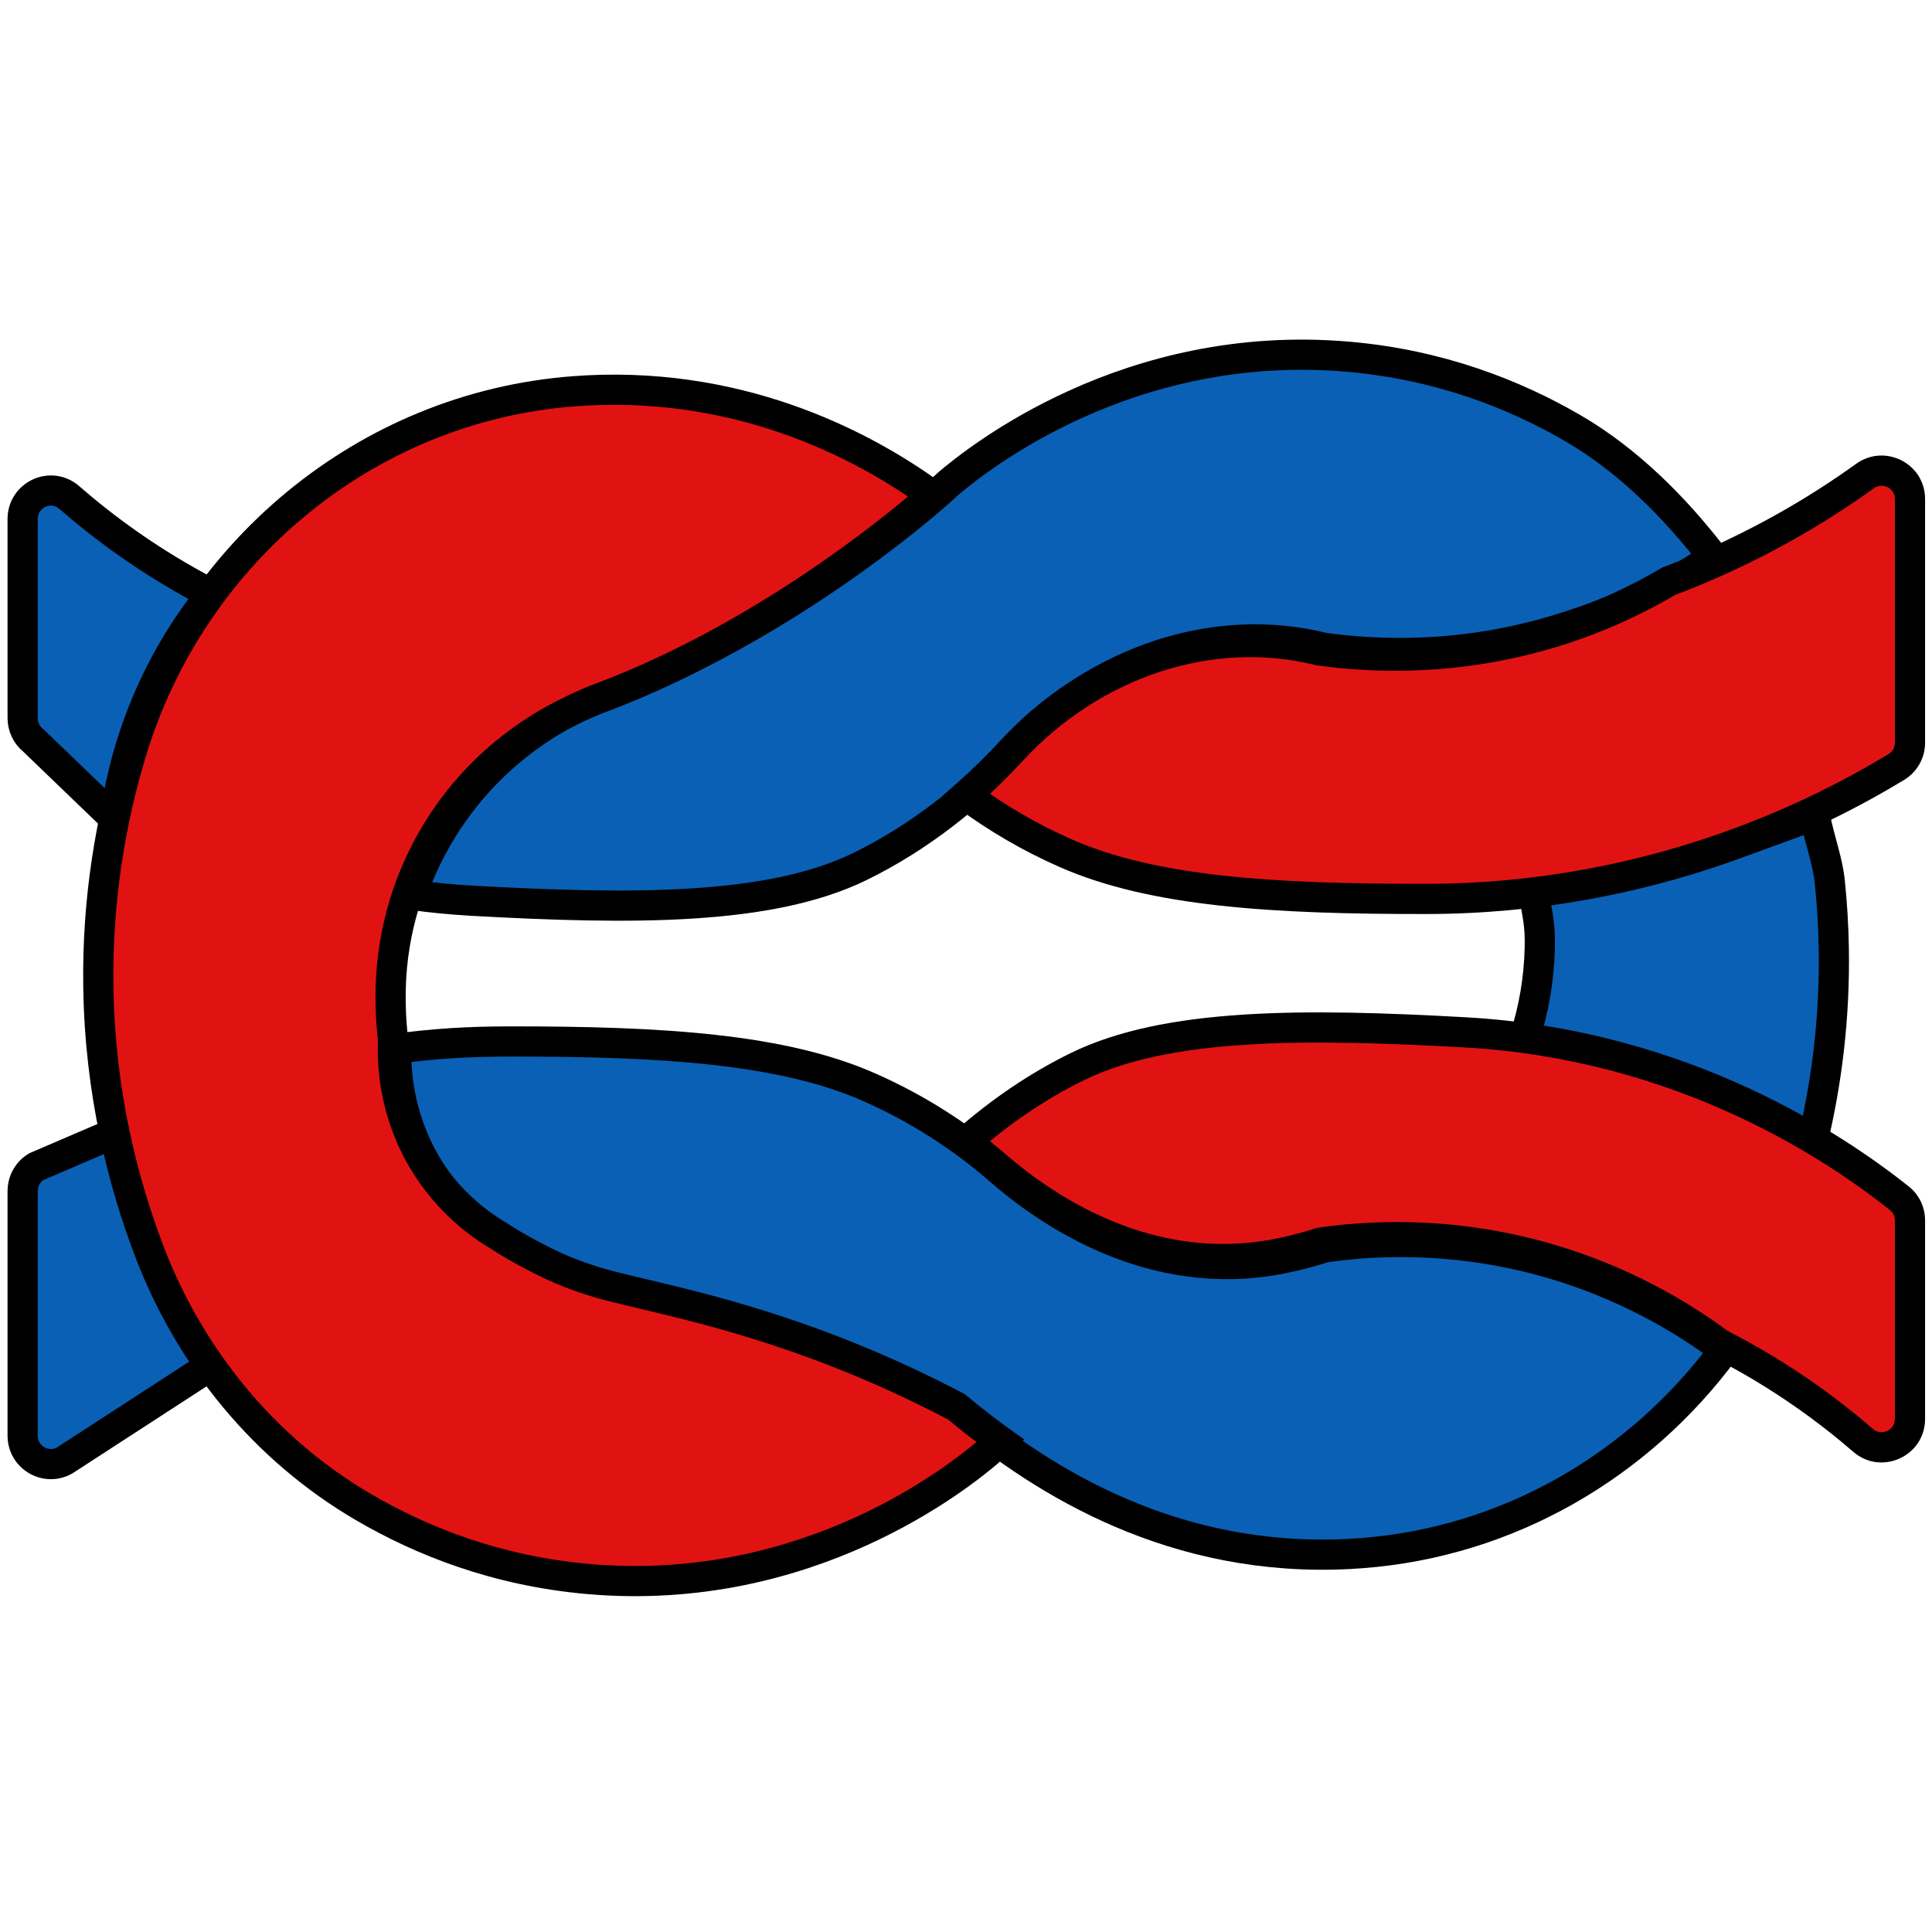
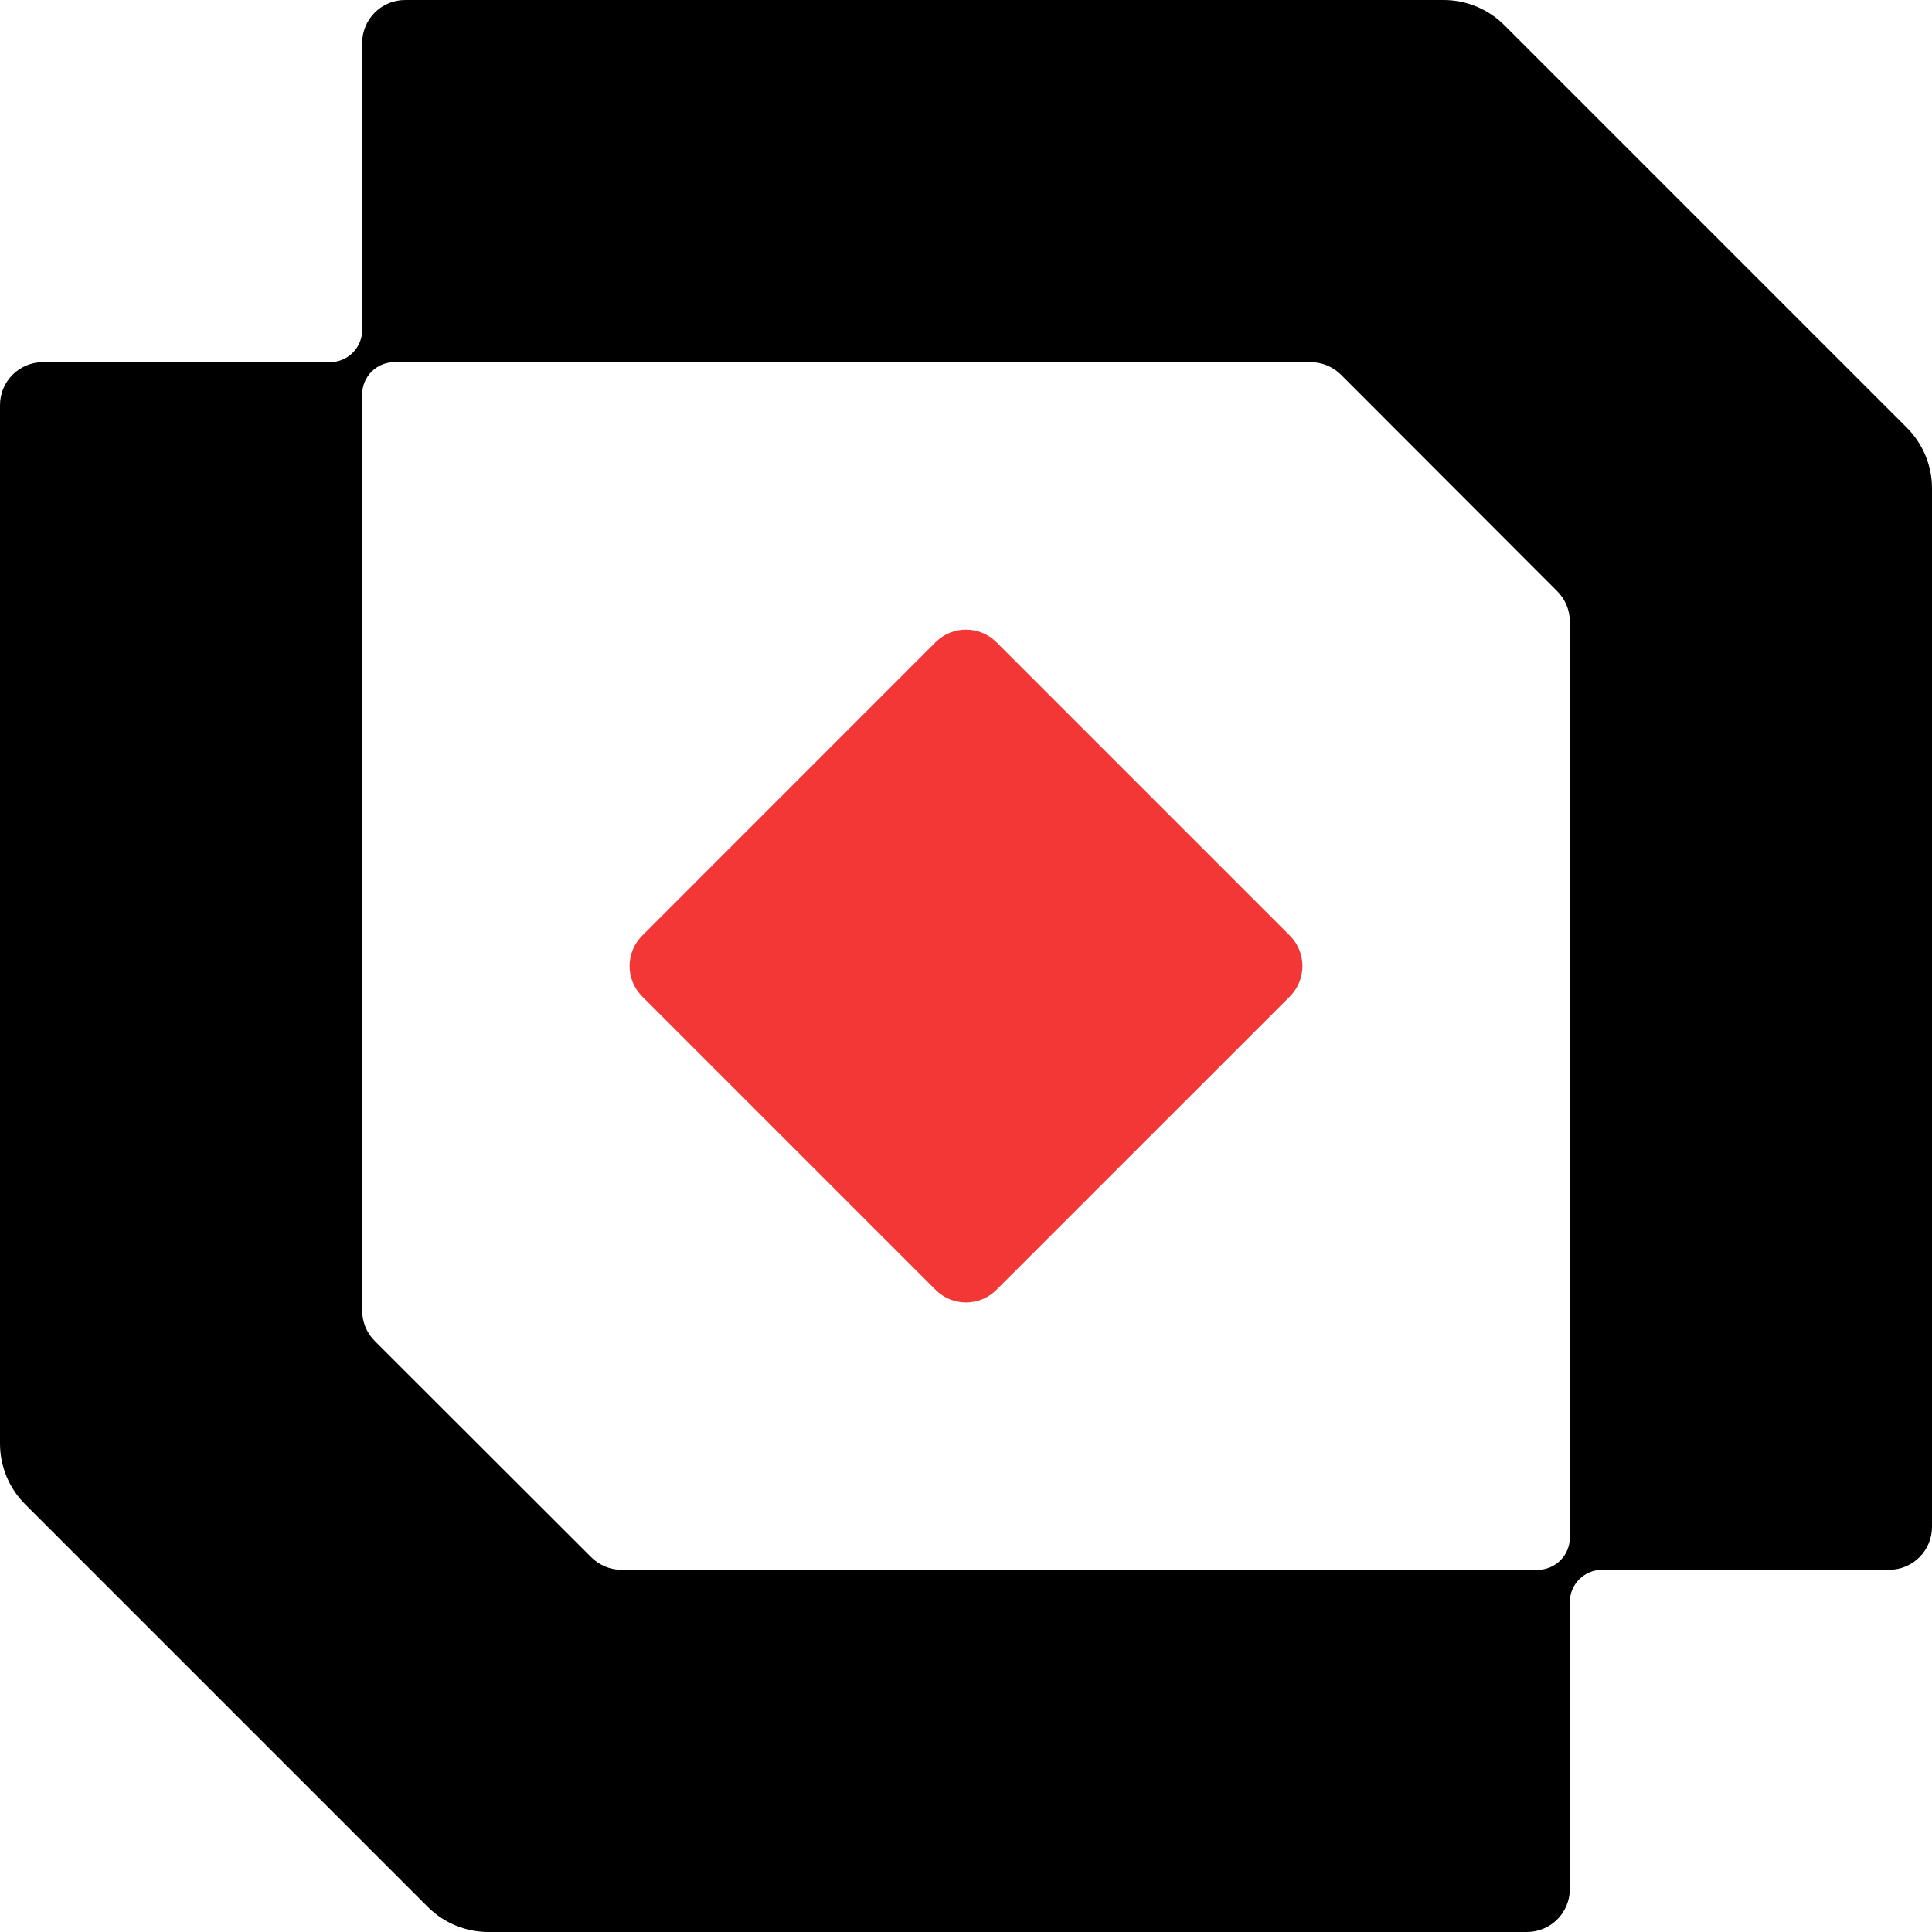
- <svg xmlns="http://www.w3.org/2000/svg" width="512" height="512" viewBox="0 0 512 512" fill="none">
-   <path d="M457 357.752C434.447 388.263 399.909 408.62 360.938 411.591C359.724 411.676 358.511 411.761 357.28 411.829C311.584 414.104 277.065 393.256 254.175 373.9C213.67 352.456 181.979 347.056 163.437 342.387C149.952 338.991 138.153 332.2 133.096 328.804C128.613 326.138 119.595 319.958 112.869 308.43C105.335 295.509 104.896 283.166 105.014 277.92C108.942 277.393 114.015 276.816 119.949 276.442C124.803 276.137 129.506 276.018 134.782 276.001C175.708 275.95 207.448 277.953 230.541 288.208C243.031 293.743 254.611 301.112 264.927 310.094C278.192 321.673 305.313 339.976 338.739 333.728C342.986 332.93 347.066 331.877 350.993 330.587C363.028 328.855 383.609 327.463 407.848 333.898C430.856 340.01 447.409 350.571 457 357.752Z" fill="#0A60B5" stroke="black" stroke-width="8" stroke-miterlimit="10" />
-   <path d="M454 147.632C443.832 134.459 431.474 122.006 416.878 113.508C401.324 104.458 381.476 96.665 357.471 94.553C298.821 89.391 258.722 121.922 251.416 128.073C242.326 136.604 205.964 166.789 162.196 183.549C154.57 186.264 139.891 192.683 126.844 207.013C116.525 218.343 111.475 229.94 109 237.147C114.219 237.868 119.605 238.388 125.161 238.706C167.599 241.069 204.062 241.304 227.916 229.622C243.673 221.912 257.493 210.935 269.412 198.08C290.892 174.9 322.22 164.56 350.737 171.649C363.834 173.476 386.644 174.867 413.023 166.789C431.238 161.208 444.809 154.185 454 147.632Z" fill="#0A60B5" stroke="black" stroke-width="8" stroke-miterlimit="10" />
-   <path d="M56 157.414C39.73 149.051 27.029 139.404 18.366 131.853C13.524 127.629 6 131.092 6 137.546V190.307C6 192.605 7.039 194.784 8.815 196.203L30.43 217C31.57 208.637 34.016 197.267 39.512 184.698C44.69 172.838 50.906 163.766 56 157.414Z" fill="#0A60B5" stroke="black" stroke-width="8" stroke-miterlimit="10" />
-   <path d="M404 275.157C406.473 267.536 407.845 259.542 408.049 251.396C408.218 244.96 407.473 242.555 406.355 236.323C417.857 234.392 432.222 231.242 445.317 227.855C459.157 224.282 469.389 220.132 480.891 216C482.568 224.045 484.33 227.957 484.939 233.918C485.515 239.541 485.871 245.367 485.973 251.396C486.278 270.127 483.991 287.113 480.467 302C469.626 296.377 456.751 290.551 441.929 285.437C428.14 280.661 415.316 277.409 404 275.157Z" fill="#0A60B5" stroke="black" stroke-width="8" stroke-miterlimit="10" />
-   <path d="M17.863 386.557C12.903 390.158 6 386.608 6 380.438V315.638C6 313.677 6.754 311.817 8.061 310.431C8.714 309.738 9.318 309.349 9.586 309.197L31 300C32.575 308.588 35.172 318.867 39.512 330.058C44.589 343.143 50.621 353.743 56 361.807C43.282 370.057 30.564 378.307 17.863 386.557Z" fill="#0A60B5" stroke="black" stroke-width="8" stroke-miterlimit="10" />
-   <path fill-rule="evenodd" clip-rule="evenodd" d="M155.765 103.453C198.594 101.328 230.622 119.267 247.13 131.257C234.633 142.295 200.817 168.932 160.818 184.316C158.121 185.28 154.541 186.71 150.462 188.793C121.52 203.048 104.31 231.457 103.542 261.808C103.413 266.916 103.673 272.006 104.349 277.007C104.276 277.016 104.203 277.026 104.131 277.036C104.013 282.241 104.451 294.488 111.981 307.308C118.703 318.747 127.716 324.879 132.197 327.524C134.42 329.006 137.949 331.141 142.351 333.354C147.523 336.109 153.257 338.42 159.582 340.207C160.551 340.488 161.531 340.753 162.52 341.001C164.821 341.576 167.33 342.171 170.036 342.814C189.12 347.343 218.035 354.206 253.489 372.84C257.07 375.846 260.929 378.875 265.067 381.836C263.81 382.961 262.751 383.944 261.896 384.751C254.585 390.934 214.457 423.632 155.765 418.444C131.742 416.321 111.864 408.488 96.315 399.391C70.119 384.077 50.325 359.853 39.526 331.5C32.569 313.222 26.504 289.587 26.066 261.774C25.679 238.021 29.486 217.098 34.675 199.746C50.56 146.731 96.888 107.85 152.11 103.689C153.322 103.605 154.535 103.52 155.765 103.453ZM455.742 356.124C446.129 349.001 429.635 338.603 406.79 332.577C382.565 326.193 361.996 327.574 349.968 329.292C346.042 330.573 341.966 331.617 337.72 332.409C304.314 338.608 277.209 320.448 263.951 308.959C261.373 306.731 258.716 304.603 255.986 302.578C264.908 294.736 274.719 287.969 285.414 282.714C309.285 270.989 345.774 271.225 388.243 273.583C446.767 276.851 487.198 304.732 503.336 317.535C505.139 318.967 506.166 321.123 506.166 323.414V376.025C506.166 382.477 498.602 385.93 493.734 381.702C485.011 374.15 472.183 364.489 455.742 356.124ZM268.112 198.921C264.275 203.078 260.24 207.04 256.008 210.76C264.204 216.84 273.061 221.988 282.432 226.11C305.511 236.285 337.233 238.273 378.135 238.223C438.125 238.139 482.295 215.548 502.561 203.25C504.802 201.886 506.166 199.46 506.166 196.832V132.26C506.166 126.111 499.226 122.574 494.239 126.162C482.435 134.658 464.882 145.501 442.244 154.031C434.092 158.837 423.933 163.744 411.827 167.469C385.429 175.589 362.602 174.191 349.496 172.355C320.959 165.229 289.608 175.623 268.112 198.921Z" fill="#E11312" />
-   <path d="M247.13 131.257L249.779 134.255L253.518 130.952L249.481 128.02L247.13 131.257ZM155.765 103.453L155.567 99.458L155.557 99.459L155.546 99.459L155.765 103.453ZM160.818 184.316L162.165 188.082L162.21 188.066L162.254 188.049L160.818 184.316ZM150.462 188.793L152.23 192.381L152.256 192.368L152.281 192.355L150.462 188.793ZM103.542 261.808L99.543 261.706L99.543 261.706L103.542 261.808ZM104.349 277.007L104.873 280.972L108.85 280.447L108.313 276.471L104.349 277.007ZM104.131 277.036L103.603 273.071L100.209 273.522L100.132 276.945L104.131 277.036ZM111.981 307.308L108.532 309.334L108.532 309.335L111.981 307.308ZM132.197 327.524L134.415 324.195L134.324 324.135L134.23 324.079L132.197 327.524ZM142.351 333.354L144.232 329.824L144.19 329.801L144.148 329.78L142.351 333.354ZM159.582 340.207L160.696 336.365L160.683 336.361L160.67 336.358L159.582 340.207ZM162.52 341.001L163.49 337.12L163.49 337.12L162.52 341.001ZM170.036 342.814L170.96 338.922L170.96 338.922L170.036 342.814ZM253.489 372.84L256.061 369.776L255.731 369.5L255.35 369.299L253.489 372.84ZM265.067 381.836L267.734 384.817L271.453 381.489L267.395 378.584L265.067 381.836ZM261.896 384.751L264.479 387.806L264.563 387.735L264.643 387.659L261.896 384.751ZM155.765 418.444L156.117 414.459L156.117 414.459L155.765 418.444ZM96.315 399.391L98.335 395.938L98.334 395.937L96.315 399.391ZM39.526 331.5L35.788 332.923L35.788 332.924L39.526 331.5ZM26.066 261.774L30.066 261.711L30.066 261.709L26.066 261.774ZM34.675 199.746L30.843 198.598L30.842 198.6L34.675 199.746ZM152.11 103.689L151.832 99.698L151.821 99.699L151.809 99.7L152.11 103.689ZM406.79 332.577L407.81 328.71L407.809 328.71L406.79 332.577ZM455.742 356.124L453.361 359.338L453.63 359.537L453.928 359.689L455.742 356.124ZM349.968 329.292L349.402 325.333L349.058 325.382L348.727 325.49L349.968 329.292ZM337.72 332.409L338.45 336.342L338.454 336.341L337.72 332.409ZM263.951 308.959L266.57 305.936L266.567 305.933L263.951 308.959ZM255.986 302.578L253.345 299.574L249.627 302.842L253.603 305.791L255.986 302.578ZM285.414 282.714L283.65 279.123L283.649 279.124L285.414 282.714ZM388.243 273.583L388.466 269.589L388.465 269.589L388.243 273.583ZM503.336 317.535L505.824 314.403L505.822 314.401L503.336 317.535ZM493.734 381.702L496.357 378.682L496.352 378.678L493.734 381.702ZM256.008 210.76L253.367 207.755L249.649 211.023L253.625 213.972L256.008 210.76ZM268.112 198.921L271.051 201.634L271.052 201.634L268.112 198.921ZM282.432 226.11L284.045 222.45L284.043 222.449L282.432 226.11ZM378.135 238.223L378.14 242.223L378.141 242.223L378.135 238.223ZM502.561 203.25L504.636 206.67L504.642 206.666L502.561 203.25ZM494.239 126.162L491.903 122.915L491.903 122.915L494.239 126.162ZM442.244 154.031L440.834 150.288L440.511 150.41L440.213 150.585L442.244 154.031ZM411.827 167.469L413.003 171.293L413.004 171.292L411.827 167.469ZM349.496 172.355L348.527 176.236L348.732 176.287L348.941 176.316L349.496 172.355ZM249.481 128.02C232.563 115.733 199.644 97.272 155.567 99.458L155.963 107.448C197.545 105.385 228.681 122.801 244.78 134.493L249.481 128.02ZM162.254 188.049C202.878 172.424 237.107 145.447 249.779 134.255L244.482 128.259C232.16 139.143 198.755 165.439 159.383 180.582L162.254 188.049ZM152.281 192.355C156.176 190.367 159.593 189.002 162.165 188.082L159.472 180.549C156.648 181.559 152.905 183.054 148.644 185.23L152.281 192.355ZM107.541 261.909C108.272 233.012 124.652 205.965 152.23 192.381L148.695 185.204C118.388 200.132 100.348 229.903 99.543 261.706L107.541 261.909ZM108.313 276.471C107.667 271.691 107.417 266.814 107.541 261.909L99.543 261.706C99.409 267.017 99.68 272.32 100.385 277.542L108.313 276.471ZM104.659 281.001C104.729 280.991 104.801 280.982 104.873 280.972L103.825 273.041C103.751 273.051 103.677 273.061 103.603 273.071L104.659 281.001ZM115.43 305.282C108.431 293.366 108.02 281.968 108.13 277.126L100.132 276.945C100.006 282.514 100.471 295.611 108.532 309.334L115.43 305.282ZM134.23 324.079C130.058 321.616 121.675 315.91 115.43 305.282L108.532 309.335C115.73 321.583 125.373 328.141 130.163 330.968L134.23 324.079ZM144.148 329.78C139.892 327.641 136.505 325.588 134.415 324.195L129.978 330.852C132.336 332.424 136.005 334.641 140.555 336.928L144.148 329.78ZM160.67 336.358C154.605 334.644 149.138 332.437 144.232 329.824L140.47 336.884C145.907 339.781 151.909 342.195 158.494 344.056L160.67 336.358ZM163.49 337.12C162.551 336.885 161.619 336.633 160.696 336.365L158.468 344.049C159.482 344.343 160.51 344.621 161.55 344.881L163.49 337.12ZM170.96 338.922C168.248 338.278 165.764 337.688 163.49 337.12L161.55 344.881C163.879 345.463 166.412 346.065 169.112 346.705L170.96 338.922ZM255.35 369.299C219.436 350.423 190.118 343.469 170.96 338.922L169.112 346.705C188.121 351.217 216.635 357.989 251.628 376.381L255.35 369.299ZM267.395 378.584C263.35 375.688 259.572 372.724 256.061 369.776L250.918 375.904C254.569 378.969 258.509 382.061 262.738 385.089L267.395 378.584ZM264.643 387.659C265.477 386.871 266.509 385.913 267.734 384.817L262.399 378.855C261.111 380.009 260.026 381.016 259.15 381.843L264.643 387.659ZM155.413 422.428C215.755 427.763 256.953 394.17 264.479 387.806L259.313 381.697C252.217 387.698 213.16 419.502 156.117 414.459L155.413 422.428ZM94.295 402.843C110.265 412.187 130.708 420.245 155.413 422.428L156.117 414.459C132.777 412.397 113.462 404.788 98.335 395.938L94.295 402.843ZM35.788 332.924C46.892 362.079 67.268 387.044 94.296 402.844L98.334 395.937C72.97 381.111 53.757 357.626 43.264 330.077L35.788 332.924ZM22.067 261.837C22.513 290.2 28.698 314.297 35.788 332.923L43.265 330.077C36.439 312.147 30.495 288.974 30.066 261.711L22.067 261.837ZM30.842 198.6C25.555 216.283 21.672 237.617 22.067 261.839L30.066 261.709C29.686 238.425 33.417 217.912 38.507 200.892L30.842 198.6ZM151.809 99.7C94.86 103.991 47.182 144.07 30.843 198.598L38.506 200.894C53.939 149.392 98.915 111.709 152.41 107.678L151.809 99.7ZM155.546 99.459C154.283 99.528 153.041 99.615 151.832 99.698L152.387 107.679C153.604 107.595 154.788 107.513 155.984 107.447L155.546 99.459ZM405.77 336.445C427.976 342.302 444.011 352.41 453.361 359.338L458.124 352.91C448.247 345.592 431.295 334.904 407.81 328.71L405.77 336.445ZM350.533 333.252C362.226 331.582 382.223 330.239 405.771 336.445L407.809 328.71C382.907 322.146 361.765 323.566 349.402 325.333L350.533 333.252ZM338.454 336.341C342.869 335.518 347.116 334.43 351.208 333.095L348.727 325.49C344.969 326.715 341.062 327.717 336.987 328.477L338.454 336.341ZM261.331 311.982C274.874 323.717 303.212 342.881 338.45 336.342L336.991 328.476C305.417 334.336 279.544 317.179 266.57 305.936L261.331 311.982ZM253.603 305.791C256.254 307.756 258.833 309.822 261.335 311.985L266.567 305.933C263.913 303.64 261.179 301.449 258.369 299.365L253.603 305.791ZM283.649 279.124C272.604 284.552 262.502 291.526 253.345 299.574L258.627 305.583C267.315 297.947 276.835 291.387 287.178 286.304L283.649 279.124ZM388.465 269.589C367.207 268.409 347.267 267.747 329.599 268.875C311.963 270.001 296.269 272.925 283.65 279.123L287.177 286.304C298.429 280.777 312.915 277.957 330.109 276.859C347.271 275.763 366.809 276.399 388.021 277.577L388.465 269.589ZM505.822 314.401C489.374 301.352 448.16 272.923 388.466 269.589L388.02 277.577C445.373 280.78 485.021 308.111 500.85 320.668L505.822 314.401ZM510.166 323.414C510.166 319.916 508.592 316.601 505.824 314.403L500.848 320.667C501.686 321.332 502.166 322.33 502.166 323.414H510.166ZM510.166 376.025V323.414H502.166V376.025H510.166ZM491.111 384.722C498.574 391.204 510.166 385.9 510.166 376.025H502.166C502.166 379.054 498.631 380.657 496.357 378.682L491.111 384.722ZM453.928 359.689C470.016 367.875 482.577 377.333 491.116 384.726L496.352 378.678C487.445 370.966 474.349 361.104 457.556 352.559L453.928 359.689ZM258.649 213.764C262.992 209.947 267.126 205.887 271.051 201.634L265.173 196.208C261.424 200.269 257.489 204.133 253.367 207.755L258.649 213.764ZM284.043 222.449C274.945 218.447 266.347 213.45 258.391 207.547L253.625 213.972C262.06 220.231 271.177 225.529 280.821 229.772L284.043 222.449ZM378.13 234.223C337.137 234.273 306.243 232.237 284.045 222.45L280.818 229.77C304.779 240.334 337.328 242.273 378.14 242.223L378.13 234.223ZM500.486 199.83C480.555 211.925 437.112 234.14 378.13 234.223L378.141 242.223C439.137 242.137 484.036 219.171 504.636 206.67L500.486 199.83ZM502.166 196.832C502.166 198.064 501.53 199.195 500.481 199.834L504.642 206.666C508.074 204.576 510.166 200.856 510.166 196.832H502.166ZM502.166 132.26V196.832H510.166V132.26H502.166ZM496.576 129.409C498.929 127.715 502.166 129.387 502.166 132.26H510.166C510.166 122.836 499.523 117.432 491.903 122.915L496.576 129.409ZM443.655 157.774C466.697 149.092 484.559 138.057 496.576 129.408L491.903 122.915C480.31 131.258 463.067 141.911 440.834 150.288L443.655 157.774ZM413.004 171.292C425.452 167.461 435.897 162.416 444.276 157.477L440.213 150.585C432.286 155.258 422.413 160.026 410.651 163.646L413.004 171.292ZM348.941 176.316C362.4 178.202 385.861 179.641 413.003 171.293L410.651 163.646C384.997 171.537 362.805 170.18 350.051 168.393L348.941 176.316ZM271.052 201.634C291.669 179.287 321.563 169.503 348.527 176.236L350.465 168.474C320.354 160.955 287.546 171.959 265.172 196.209L271.052 201.634Z" fill="black" />
+ <svg xmlns="http://www.w3.org/2000/svg" width="30" height="30" viewBox="0 0 30 30" fill="none">
+   <path d="M22.416 0H6.291C5.922 0 5.624 0.299 5.624 0.667V5.123C5.624 5.4 5.4 5.624 5.123 5.624H0.667C0.299 5.624 0 5.922 0 6.291V22.416C0 22.77 0.141 23.109 0.391 23.359L6.641 29.609C6.891 29.859 7.23 30 7.584 30H23.709C24.078 30 24.376 29.701 24.376 29.333V24.877C24.376 24.6 24.6 24.376 24.877 24.376H29.333C29.701 24.376 30 24.078 30 23.709V7.584C30 7.23 29.859 6.891 29.609 6.641L23.359 0.391C23.109 0.141 22.77 0 22.416 0ZM9.181 24.181L5.819 20.823C5.694 20.697 5.624 20.528 5.624 20.351V6.124C5.624 5.848 5.848 5.624 6.124 5.624H20.351C20.528 5.624 20.697 5.694 20.823 5.819L24.181 9.181C24.306 9.306 24.376 9.476 24.376 9.652V23.876C24.376 24.152 24.152 24.376 23.876 24.376H9.652C9.476 24.376 9.306 24.306 9.181 24.181Z" fill="black" />
+   <path d="M14.528 9.972L9.972 14.529C9.711 14.79 9.711 15.212 9.972 15.473L14.528 20.029C14.789 20.29 15.211 20.29 15.472 20.029L20.029 15.473C20.289 15.212 20.289 14.79 20.029 14.529L15.472 9.972C15.211 9.712 14.789 9.712 14.528 9.972Z" fill="#F33736" />
</svg>
